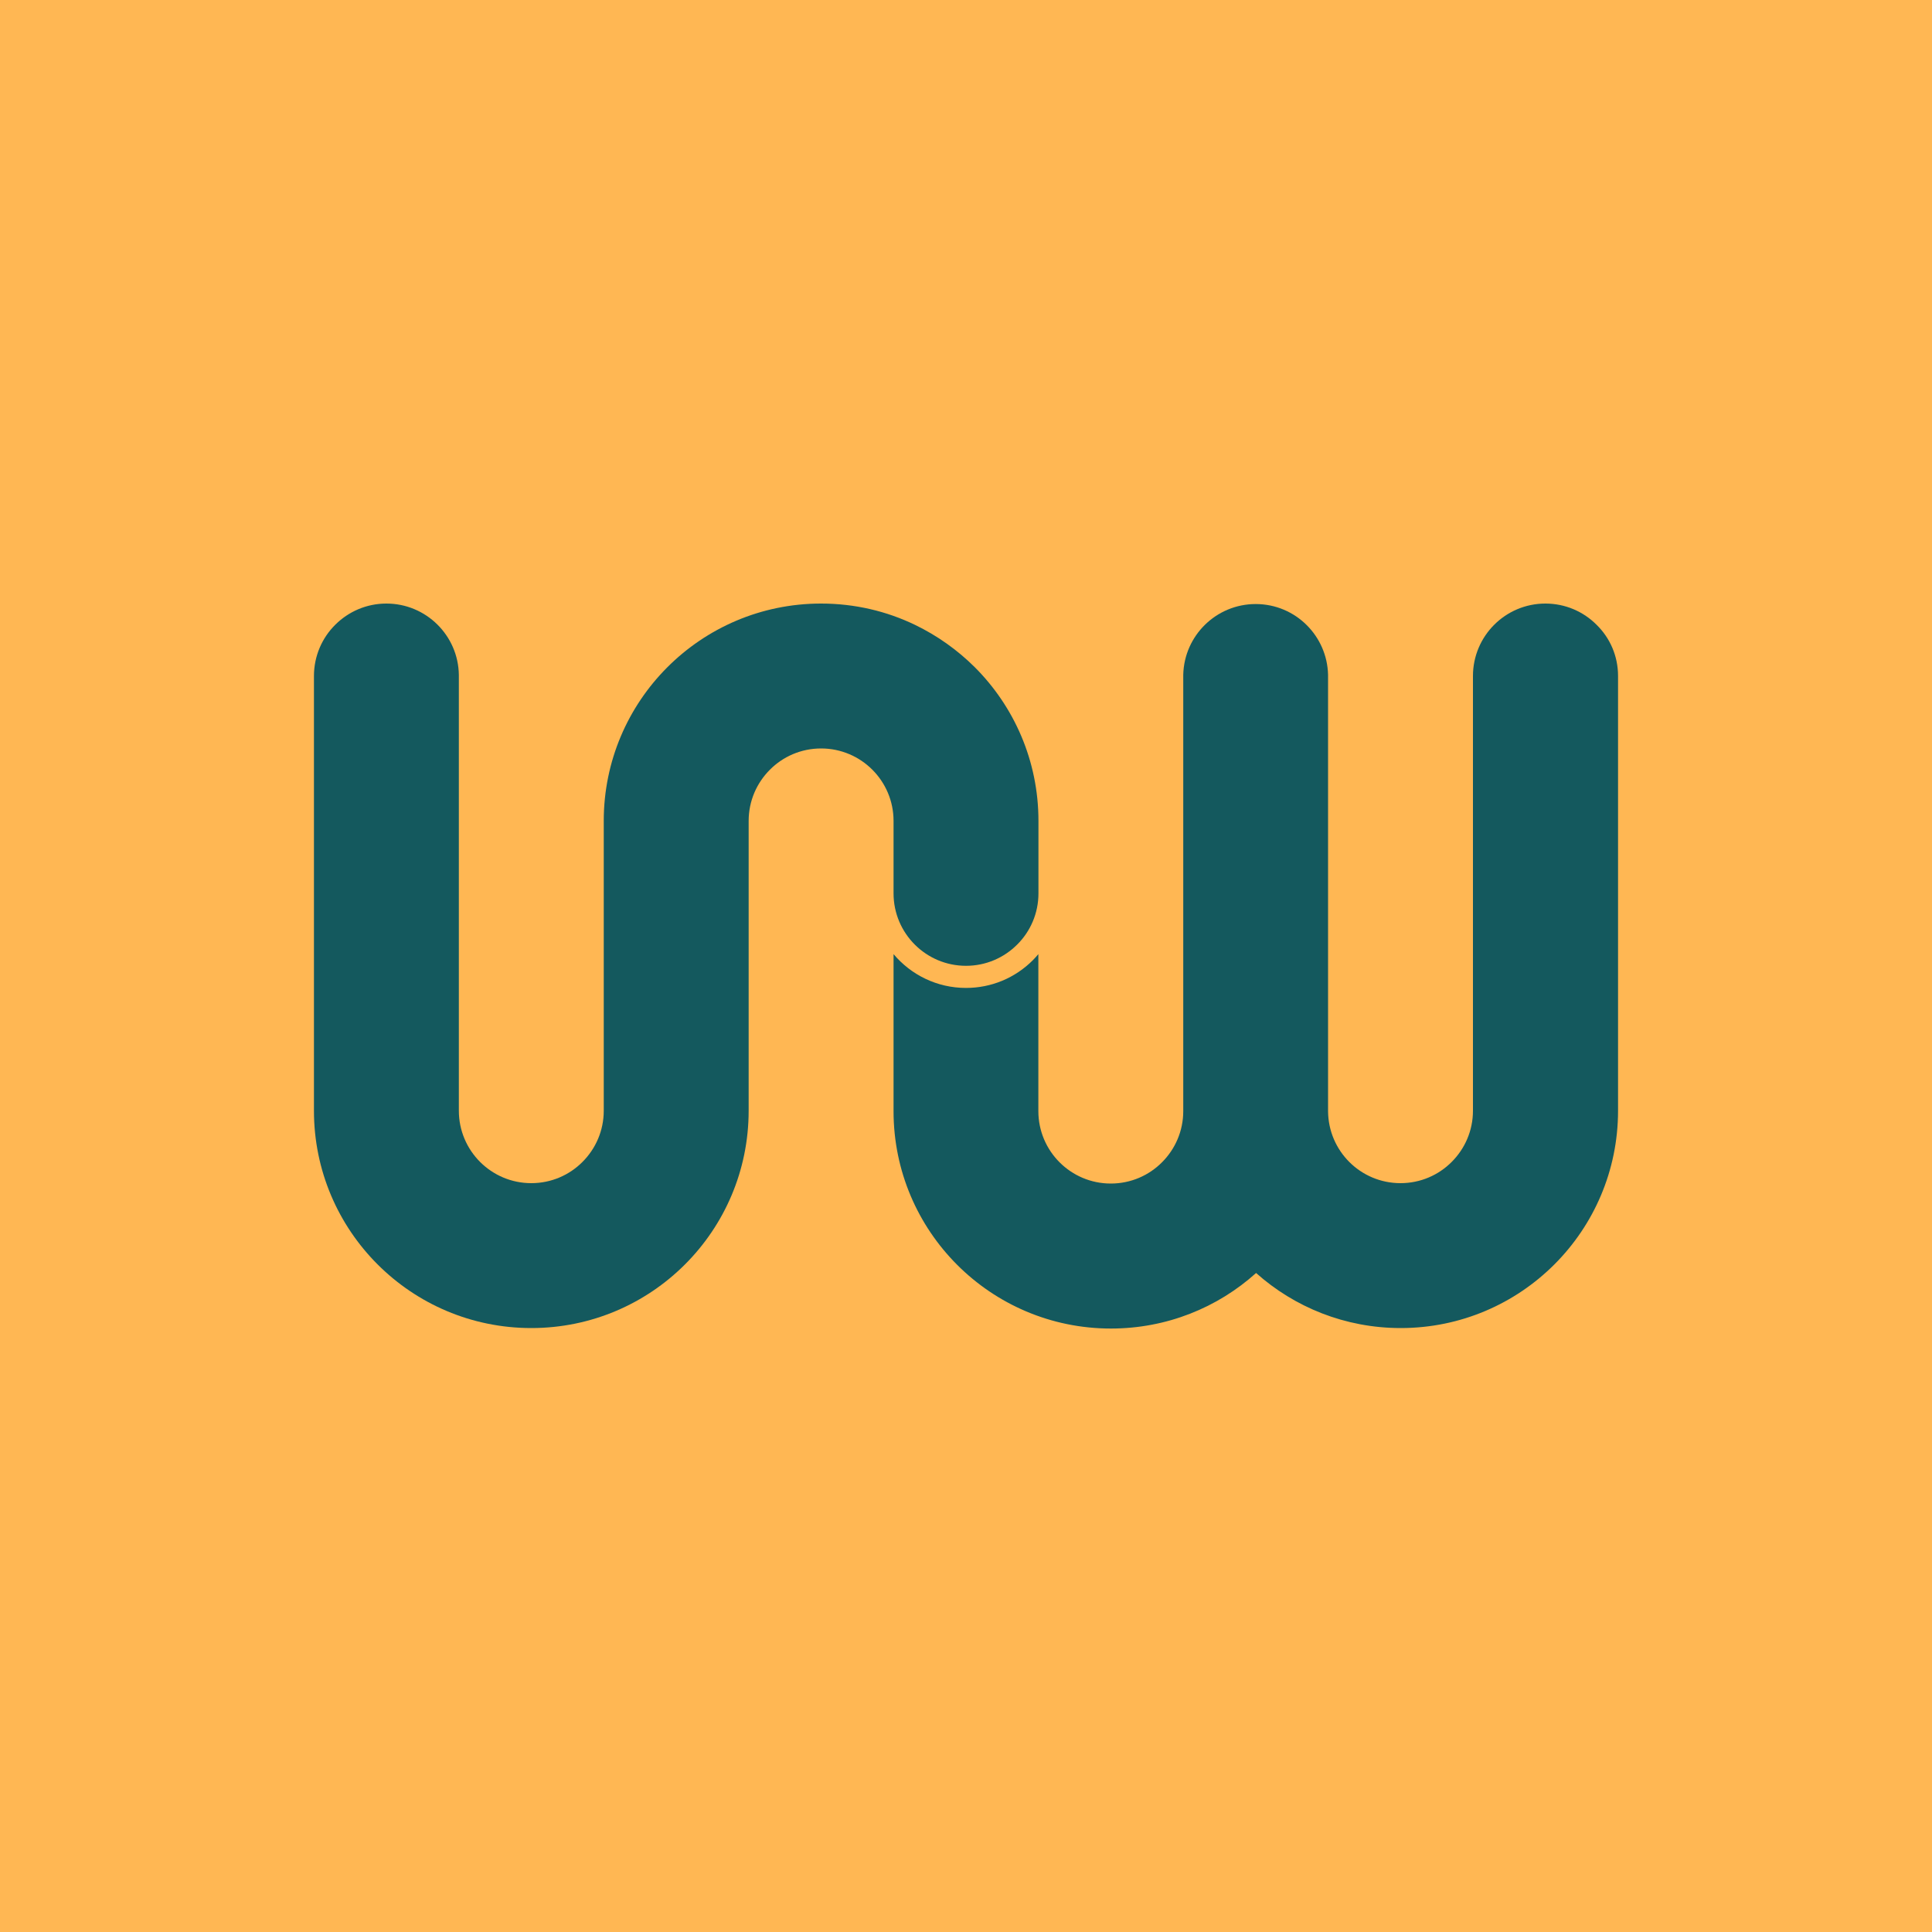
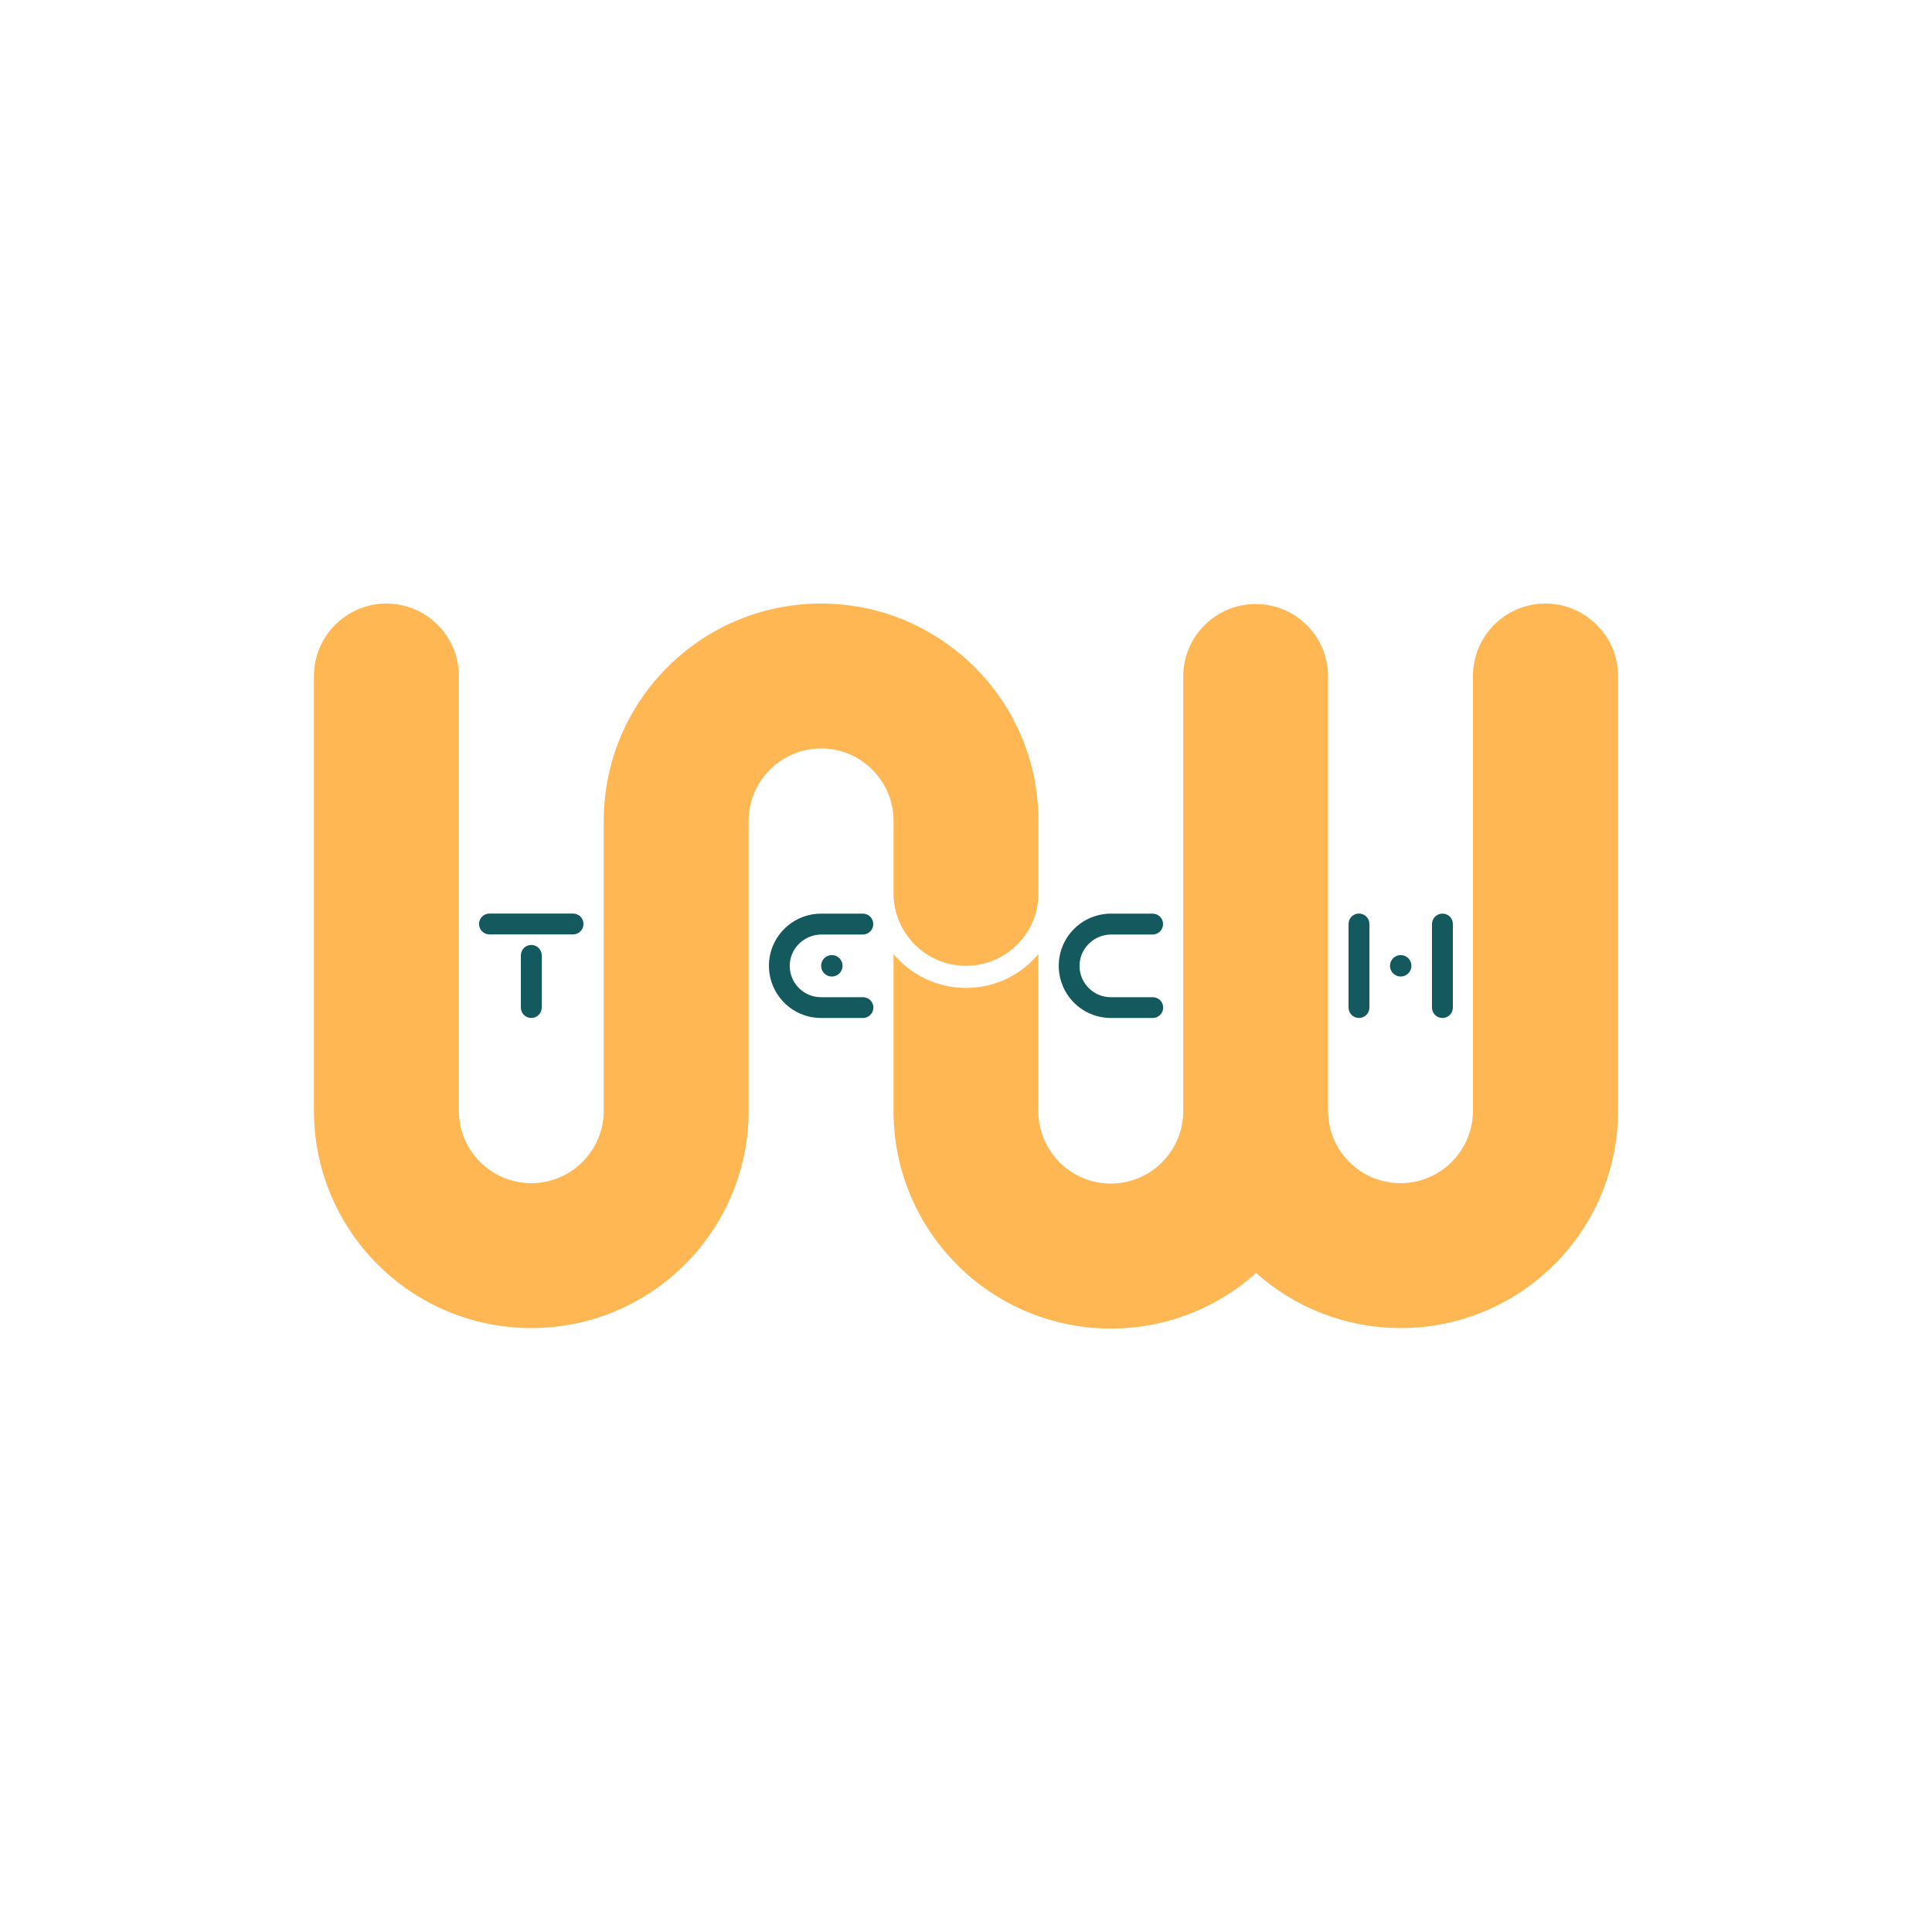
<svg xmlns="http://www.w3.org/2000/svg" version="1.1" id="Livello_1" x="0px" y="0px" viewBox="0 0 2000 2000" style="enable-background:new 0 0 2000 2000;" xml:space="preserve">
  <style type="text/css">
	.st0{fill:#14595E;}
	.st1{fill:#FFB753;}
	.st2{fill:#F0F0F0;}
	.st3{fill:#0D0D0D;}
	.st4{fill:#C2C2C2;}
	.st5{fill:#454545;}
	.st6{fill:#545454;}
</style>
-   <rect x="-71.1" y="-71.1" class="st1" width="2142.2" height="2142.2" />
-   <path class="st0" d="M1675,699.8v450c0,124.3-100.7,225-225,225c-57.5,0-110-21.6-149.7-57c-39.8,35.8-92.5,57.5-150.3,57.5  c-62.1,0-118.4-25.2-159.1-65.9c-40.7-40.7-65.9-97-65.9-159.1V987.7c18,21.4,44.9,35,75,35c26.1,0,50.7-10.2,69.2-28.7  c2-2,3.9-4.1,5.7-6.3v162.5c0,41.4,33.6,75,75,75c20.7,0,39.5-8.4,53-22c13.6-13.6,22-32.3,22-53V699.8c0-0.5,0-1,0-1.4  c1-40.5,34.2-73.1,75-73.1c20.7,0,39.5,8.4,53,22c13.1,13.1,21.4,31.2,21.9,51.1c0,0.5,0,1,0,1.4v450.5c0.3,41.2,33.7,74.5,75,74.5  c20.7,0,39.5-8.4,53-22c13.6-13.6,22-32.3,22-53v-450c0-41.4,33.6-75,75-75c20.7,0,39.5,8.4,53,22C1666.6,660.3,1675,679,1675,699.8  z" />
  <g>
-     <path class="st0" d="M1075,849.8v75c0,20.7-8.4,39.5-22,53c-13.6,13.6-32.3,22-53,22c-41.4,0-75-33.6-75-75v-75   c0-41.4-33.6-75-75-75c-20.7,0-39.5,8.4-53,22c-13.6,13.6-22,32.3-22,53v300c0,124.3-100.7,225-225,225h0   c-124.3,0-225-100.7-225-225v-450c0-20.7,8.4-39.5,22-53c13.6-13.6,32.3-22,53-22h0c41.1,0,74.5,33.1,75,74v451   c0,41.4,33.6,75,75,75c20.7,0,39.5-8.4,53-22c13.6-13.6,22-32.3,22-53v-300c0-124.3,100.7-225,225-225c34.9,0,67.9,7.9,97.3,22.1   c23,11.1,43.9,26,61.8,43.8C1049.8,731.4,1075,787.6,1075,849.8z" />
+     <g>
+       <path class="st1" d="M1675,699.8v450c0,124.3-100.7,225-225,225c-57.5,0-110-21.6-149.7-57c-39.8,35.8-92.5,57.5-150.3,57.5    c-62.1,0-118.4-25.2-159.1-65.9c-40.7-40.7-65.9-97-65.9-159.1V987.7c18,21.4,44.9,35,75,35c26.1,0,50.7-10.2,69.2-28.7    c2-2,3.9-4.1,5.7-6.3v162.5c0,41.4,33.6,75,75,75c20.7,0,39.5-8.4,53-22c13.6-13.6,22-32.3,22-53V699.8c0-0.5,0-1,0-1.4    c1-40.5,34.2-73.1,75-73.1c20.7,0,39.5,8.4,53,22c13.1,13.1,21.4,31.2,21.9,51.1c0,0.5,0,1,0,1.4v450.5    c0.3,41.2,33.7,74.5,75,74.5c20.7,0,39.5-8.4,53-22c13.6-13.6,22-32.3,22-53v-450c0-41.4,33.6-75,75-75c20.7,0,39.5,8.4,53,22    C1666.6,660.3,1675,679,1675,699.8z" />
+       <g>
+         <path class="st1" d="M1075,849.8v75c0,20.7-8.4,39.5-22,53c-13.6,13.6-32.3,22-53,22c-41.4,0-75-33.6-75-75v-75     c0-41.4-33.6-75-75-75c-20.7,0-39.5,8.4-53,22c-13.6,13.6-22,32.3-22,53v300c0,124.3-100.7,225-225,225h0     c-124.3,0-225-100.7-225-225v-450c0-20.7,8.4-39.5,22-53c13.6-13.6,32.3-22,53-22h0c41.1,0,74.5,33.1,75,74v451     c0,41.4,33.6,75,75,75c20.7,0,39.5-8.4,53-22c13.6-13.6,22-32.3,22-53v-300c0-124.3,100.7-225,225-225c34.9,0,67.9,7.9,97.3,22.1     c23,11.1,43.9,26,61.8,43.8C1049.8,731.4,1075,787.6,1075,849.8z" />
+       </g>
+     </g>
+     <path class="st0" d="M904.1,1043c0,6-4.8,10.8-10.8,10.8H850c-17.7,0-33.4-8.5-43.2-21.6c-6.8-9-10.8-20.3-10.8-32.4   c0-12.2,4-23.4,10.8-32.4c9.9-13.1,25.6-21.6,43.2-21.6h43.2c6,0,10.8,4.8,10.8,10.8v0c0,6-4.8,10.8-10.8,10.8h-42.7   c-18.3,0-33.3,14.8-33,33.1c0.4,17.6,14.7,31.8,32.4,31.8h43.2C899.2,1032.2,904.1,1037,904.1,1043L904.1,1043z" />
+     <circle class="st0" cx="861.1" cy="999.8" r="11.1" />
+     <path class="st0" d="M1204.1,1043c0,6-4.8,10.8-10.8,10.8H1150c-17.7,0-33.4-8.5-43.2-21.6c-6.8-9-10.8-20.3-10.8-32.4   c0-12.2,4-23.4,10.8-32.4c9.9-13.1,25.6-21.6,43.2-21.6h43.2c6,0,10.8,4.8,10.8,10.8v0c0,6-4.8,10.8-10.8,10.8h-42.7   c-18.3,0-33.3,14.8-33,33.1c0.4,17.6,14.7,31.8,32.4,31.8h43.2C1199.2,1032.2,1204.1,1037,1204.1,1043L1204.1,1043z" />
+     <path class="st0" d="M593.2,967.3h-86.5c-6,0-10.8-4.8-10.8-10.8l0,0c0-6,4.8-10.8,10.8-10.8h86.5c6,0,10.8,4.8,10.8,10.8l0,0   C604,962.5,599.2,967.3,593.2,967.3z" />
+     <path class="st0" d="M539.2,1043v-54c0-6,4.8-10.8,10.8-10.8l0,0c6,0,10.8,4.8,10.8,10.8v54c0,6-4.8,10.8-10.8,10.8l0,0   C544,1053.8,539.2,1049,539.2,1043z" />
+     <g>
+       <path class="st0" d="M1417.6,956.5v86.5c0,6-4.8,10.8-10.8,10.8s-10.8-4.8-10.8-10.8v-86.5c0-6,4.8-10.8,10.8-10.8    S1417.6,950.5,1417.6,956.5z" />
+     </g>
+     <g>
+       <path class="st0" d="M1504,956.5v86.5c0,6-4.8,10.8-10.8,10.8h0c-6,0-10.8-4.8-10.8-10.8v-42.7c0-0.2,0-0.4,0-0.5    c0-0.2,0-0.4,0-0.5v-42.7c0-6,4.8-10.8,10.8-10.8h0C1499.2,945.7,1504,950.5,1504,956.5z" />
+     </g>
+     <circle class="st0" cx="1450" cy="999.8" r="11.1" />
  </g>
</svg>
